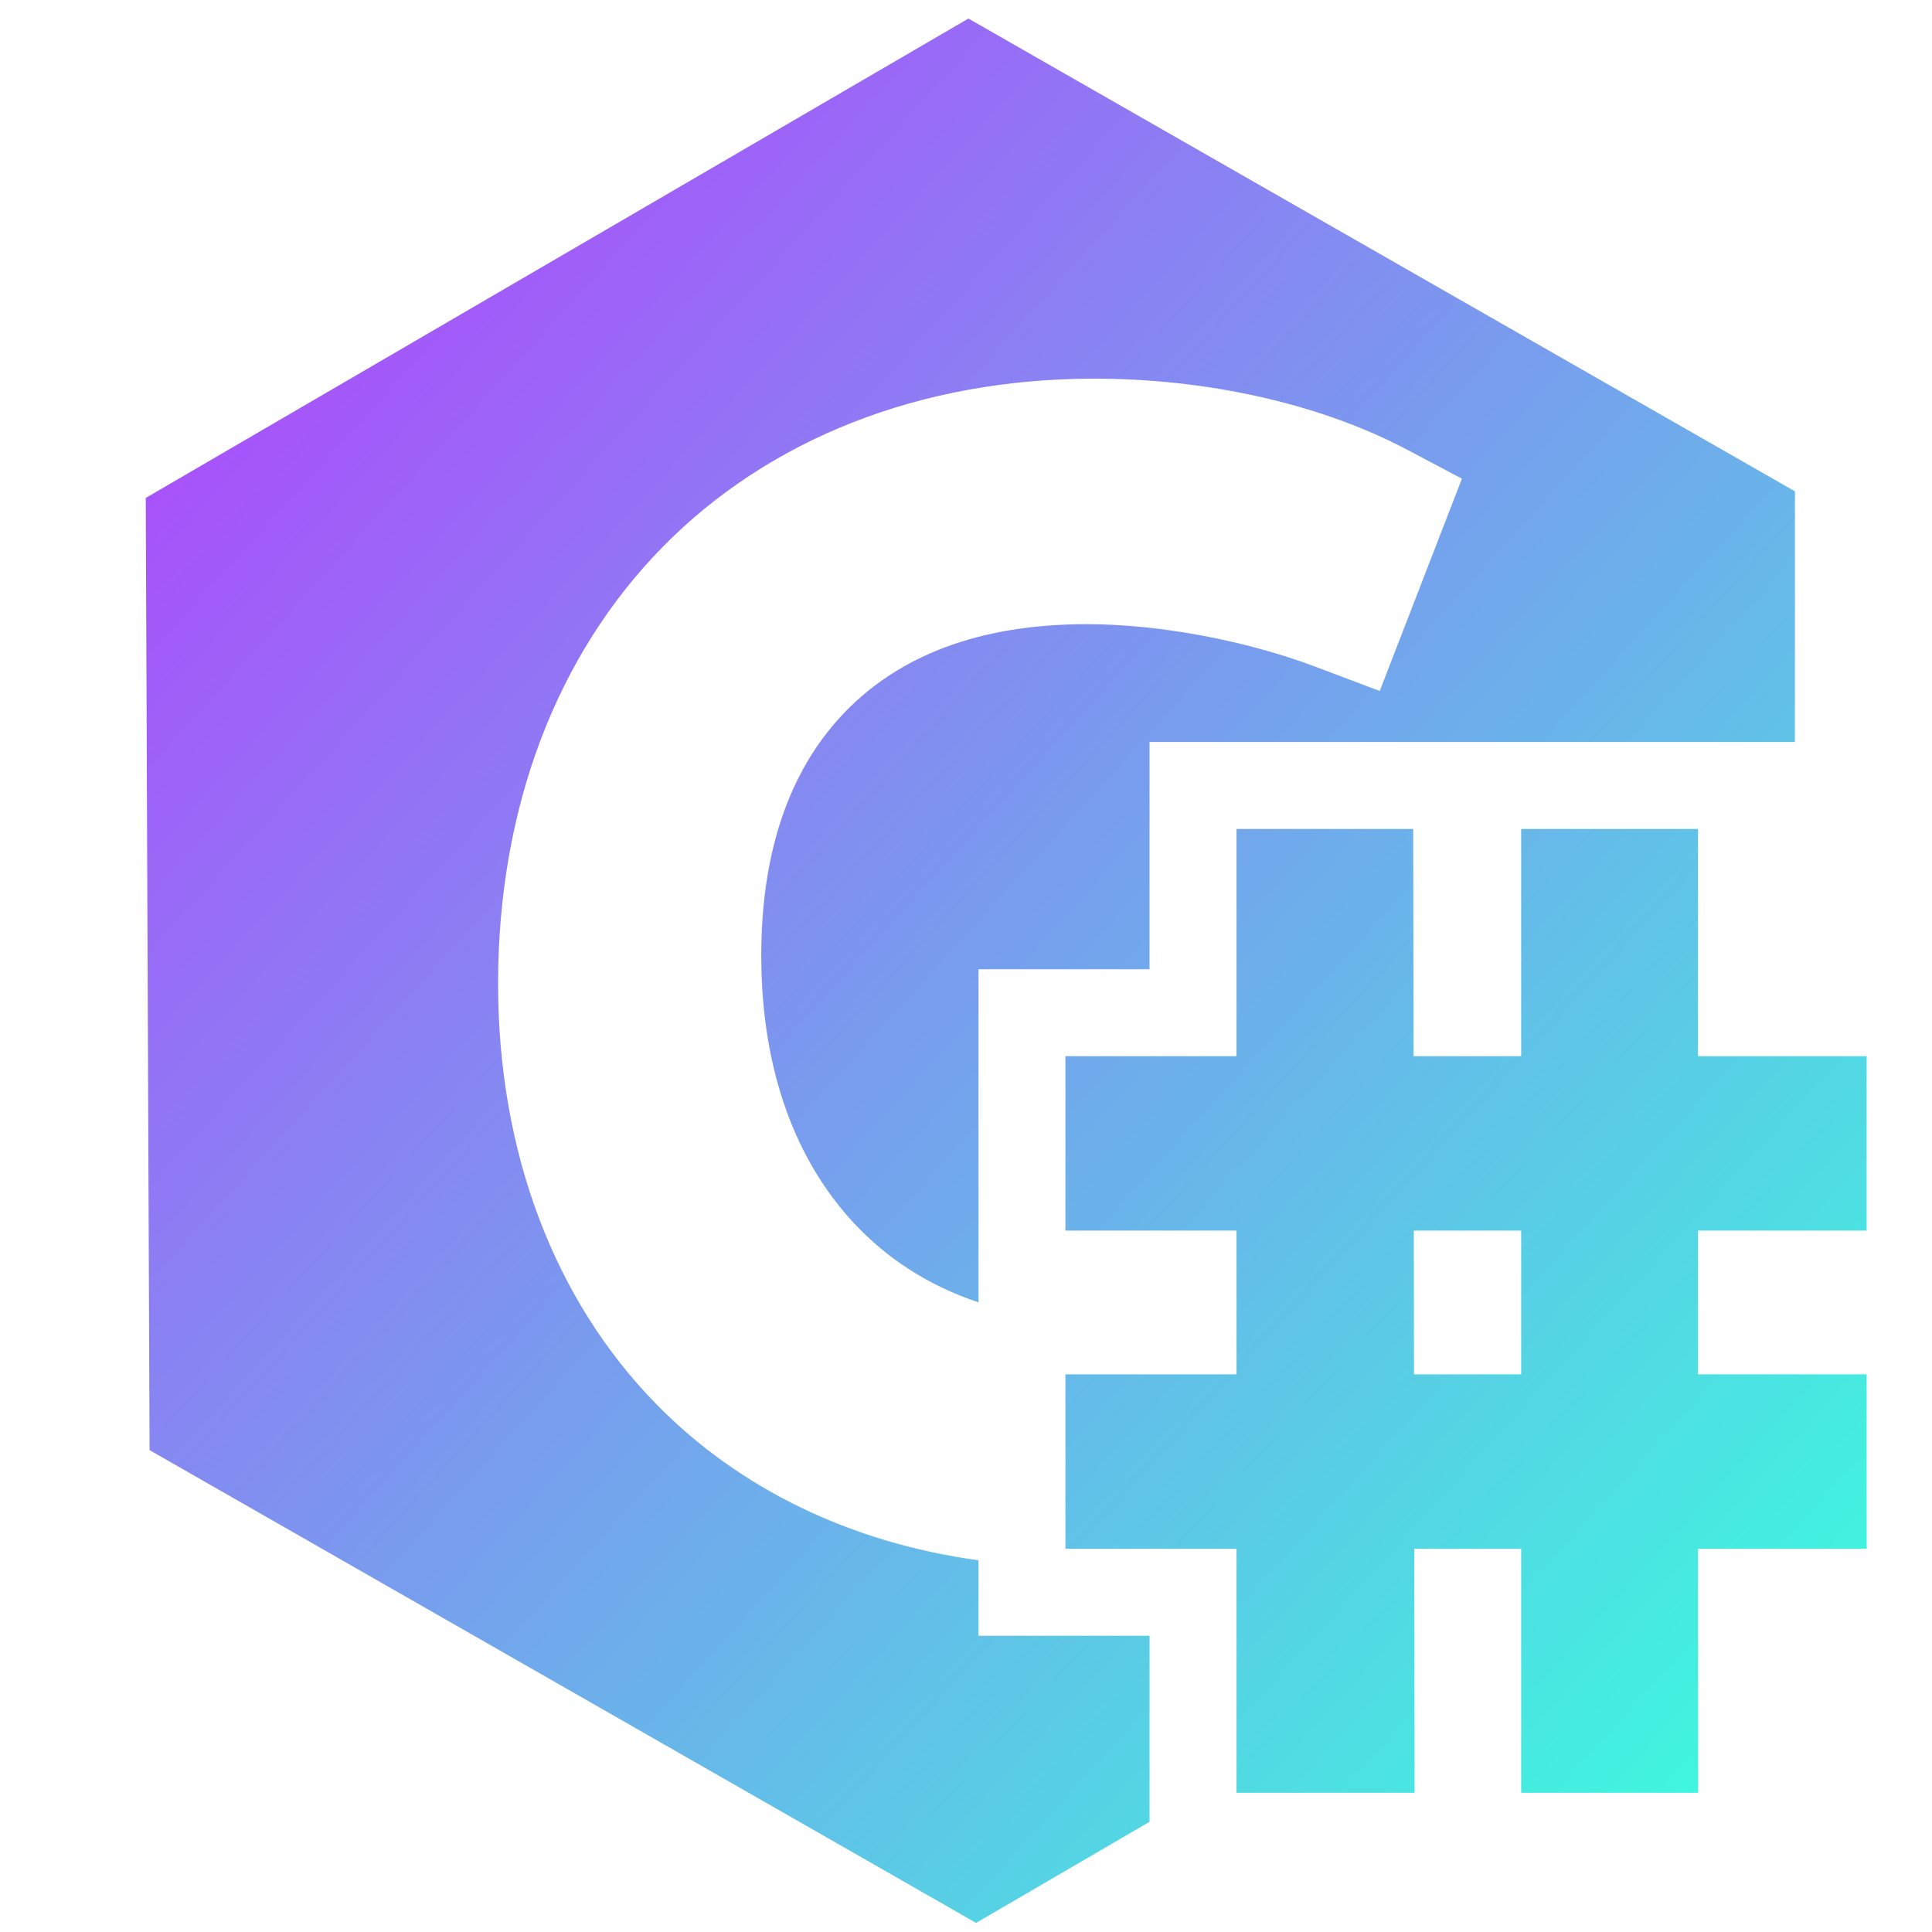
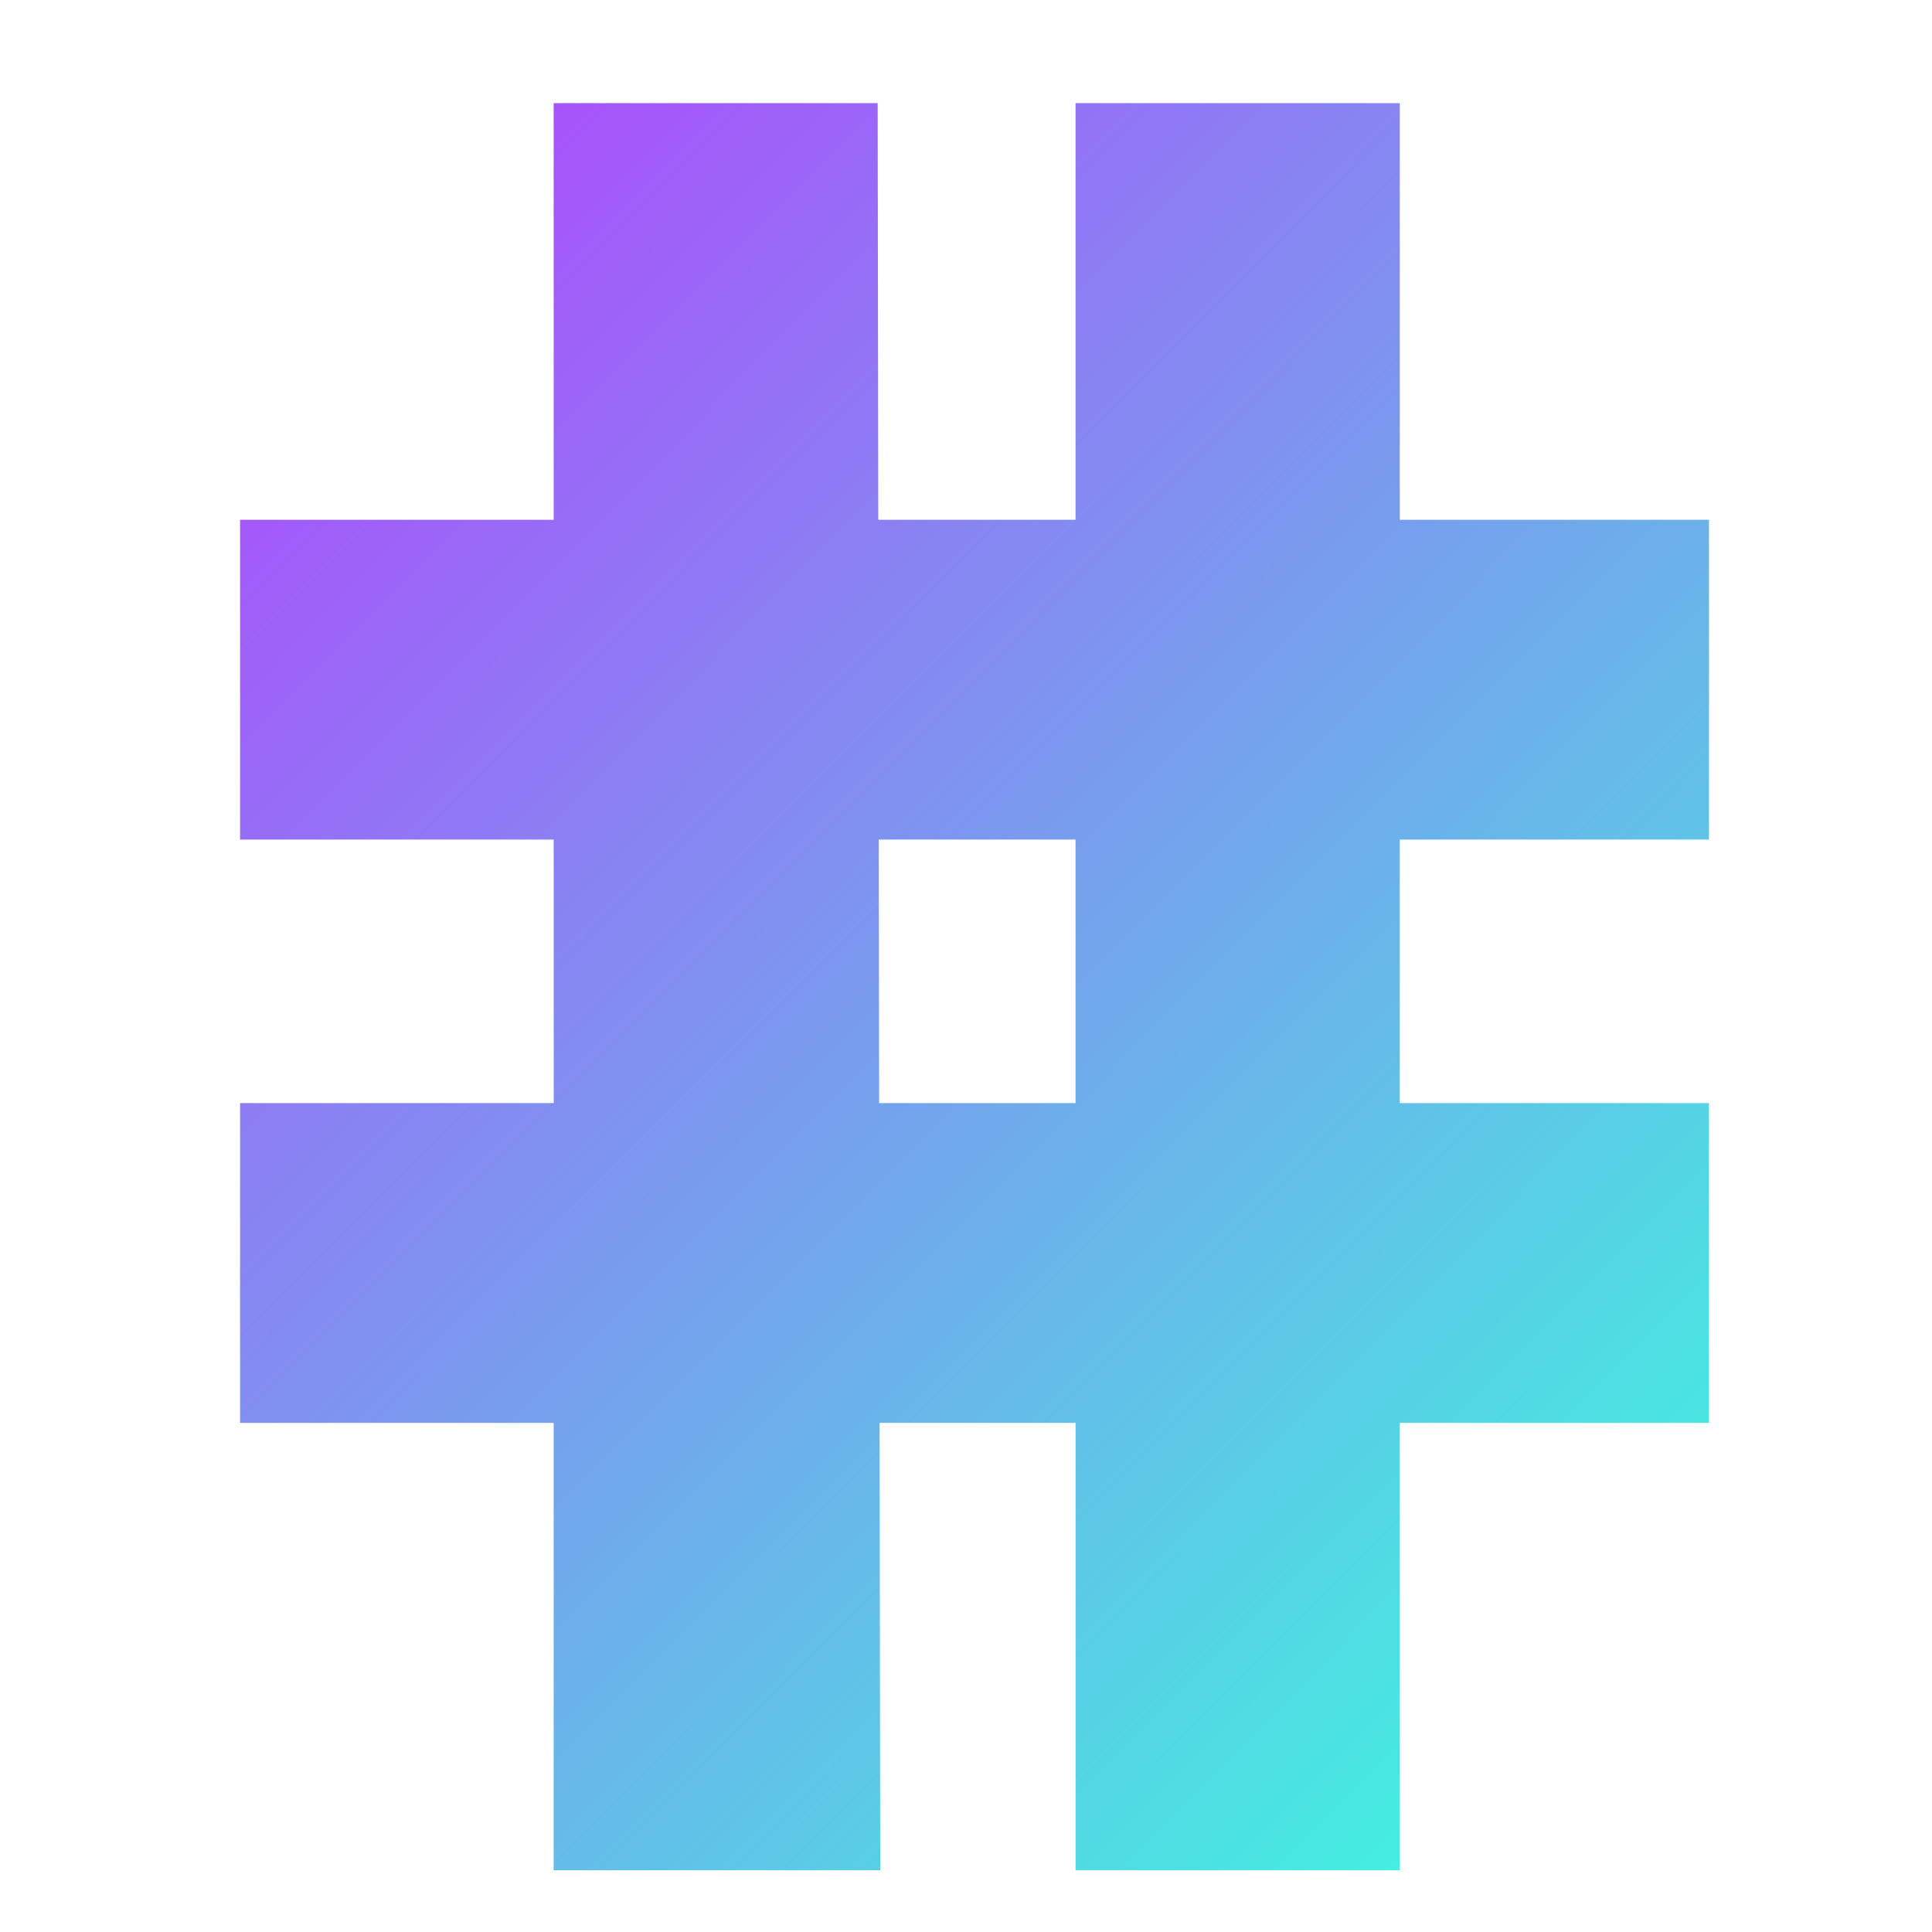
<svg xmlns="http://www.w3.org/2000/svg" xmlns:xlink="http://www.w3.org/1999/xlink" width="500" height="500" viewBox="0 0 500 500" version="1.1" id="svg1" xml:space="preserve">
  <defs id="defs1">
    <linearGradient id="linearGradient4">
      <stop style="stop-color:#b839ff;stop-opacity:1;" offset="0" id="stop4" />
      <stop style="stop-color:#39ffdd;stop-opacity:1;" offset="1" id="stop5" />
    </linearGradient>
    <linearGradient id="swatch61">
      <stop style="stop-color:#5090d0;stop-opacity:1;" offset="0" id="stop61" />
    </linearGradient>
    <linearGradient id="swatch30">
      <stop style="stop-color:#f9f9f9;stop-opacity:1;" offset="0" id="stop30" />
    </linearGradient>
    <radialGradient id="a" cx="767.179" cy="5169.543" r="14.989" gradientTransform="matrix(0.955,0,0,0.962,-718.112,-4953.917)" gradientUnits="userSpaceOnUse">
      <stop offset="0" stop-color="#36bac0" id="stop1" />
      <stop offset="1" stop-color="#2d9094" id="stop2" />
    </radialGradient>
-     <linearGradient xlink:href="#linearGradient4" id="linearGradient5" x1="2.027" y1="45.855" x2="470.839" y2="472.295" gradientUnits="userSpaceOnUse" />
+     <linearGradient xlink:href="#linearGradient4" id="linearGradient5" x1="235.384" y1="238.011" x2="470.839" y2="472.295" gradientUnits="userSpaceOnUse" gradientTransform="matrix(1.833344,0,0,1.833344,-443.3842,-366.6114)" />
  </defs>
-   <path id="path1" style="fill:url(#linearGradient5);fill-opacity:1;stroke:none;stroke-width:31.8;stroke-linecap:round;stroke-linejoin:round;stroke-miterlimit:10;stroke-dasharray:none;stroke-opacity:1" d="M 250.629 4.803 L 37.719 128.869 L 38.707 375.289 L 252.607 497.643 L 297.502 471.482 L 297.502 423.328 L 253.236 423.328 L 253.236 403.803 C 220.101 399.276 191.258 385.246 169.869 363.41 C 143.491 336.482 128.902 298.276 128.902 254.555 C 128.902 209.116 144.072 169.468 171.508 141.539 C 198.944 113.61 238.173 97.994 283.178 97.994 C 311.89 97.994 341.315 104.28 364.312 116.455 L 378.344 123.883 L 357.074 178.83 L 340.504 172.576 C 322.475 165.773 300.058 161.533 281.271 161.533 C 253.127 161.533 232.884 169.844 219.08 183.873 C 205.276 197.902 197.014 218.677 197.014 247.316 C 197.014 277.338 206.164 300.67 221.066 316.615 C 229.707 325.86 240.451 332.785 253.236 337.045 L 253.236 333.186 L 253.236 250.844 L 297.502 250.844 L 297.502 214.527 L 297.502 192.027 L 371.178 192.027 L 388.207 192.027 L 464.514 192.027 L 464.529 127.156 L 250.629 4.803 z M 320.002 214.527 L 320.002 273.344 L 275.734 273.344 L 275.734 318.486 L 320.002 318.486 L 320.01 355.686 L 320.002 355.68 L 320.002 355.686 L 275.734 355.686 L 275.734 400.828 L 320.002 400.828 L 320.002 463.979 L 337.311 463.979 L 366.1 463.979 L 366.008 400.828 L 393.676 400.828 L 393.676 463.979 L 410.986 463.979 L 439.439 463.979 L 439.439 400.828 L 483.086 400.828 L 483.086 355.686 L 439.439 355.686 L 439.439 318.486 L 483.086 318.486 L 483.086 273.344 L 439.439 273.344 L 439.439 214.527 L 393.676 214.527 L 393.676 273.344 L 365.824 273.344 L 365.738 214.527 L 320.002 214.527 z M 365.889 318.486 L 393.676 318.486 L 393.676 355.686 L 365.943 355.686 L 365.889 318.486 z " />
+   <path id="path1" style="fill:url(#linearGradient5);fill-opacity:1;stroke:none;stroke-width:58.3;stroke-linecap:round;stroke-linejoin:round;stroke-miterlimit:10;stroke-dasharray:none;stroke-opacity:1" d="M 143.289,26.691 V 134.522 H 62.132 v 82.762 h 81.158 l 0.015,68.199 -0.015,-0.011 v 0.011 H 62.132 v 82.762 h 81.158 v 115.776 h 31.733 52.78 l -0.168,-115.776 h 50.725 v 115.776 h 31.736 52.164 V 368.244 h 80.019 v -82.762 h -80.019 v -68.199 h 80.019 V 134.522 H 362.259 V 26.691 H 278.359 V 134.522 H 227.297 L 227.14,26.691 Z m 84.126,190.593 h 50.943 v 68.199 h -50.843 z" />
</svg>
